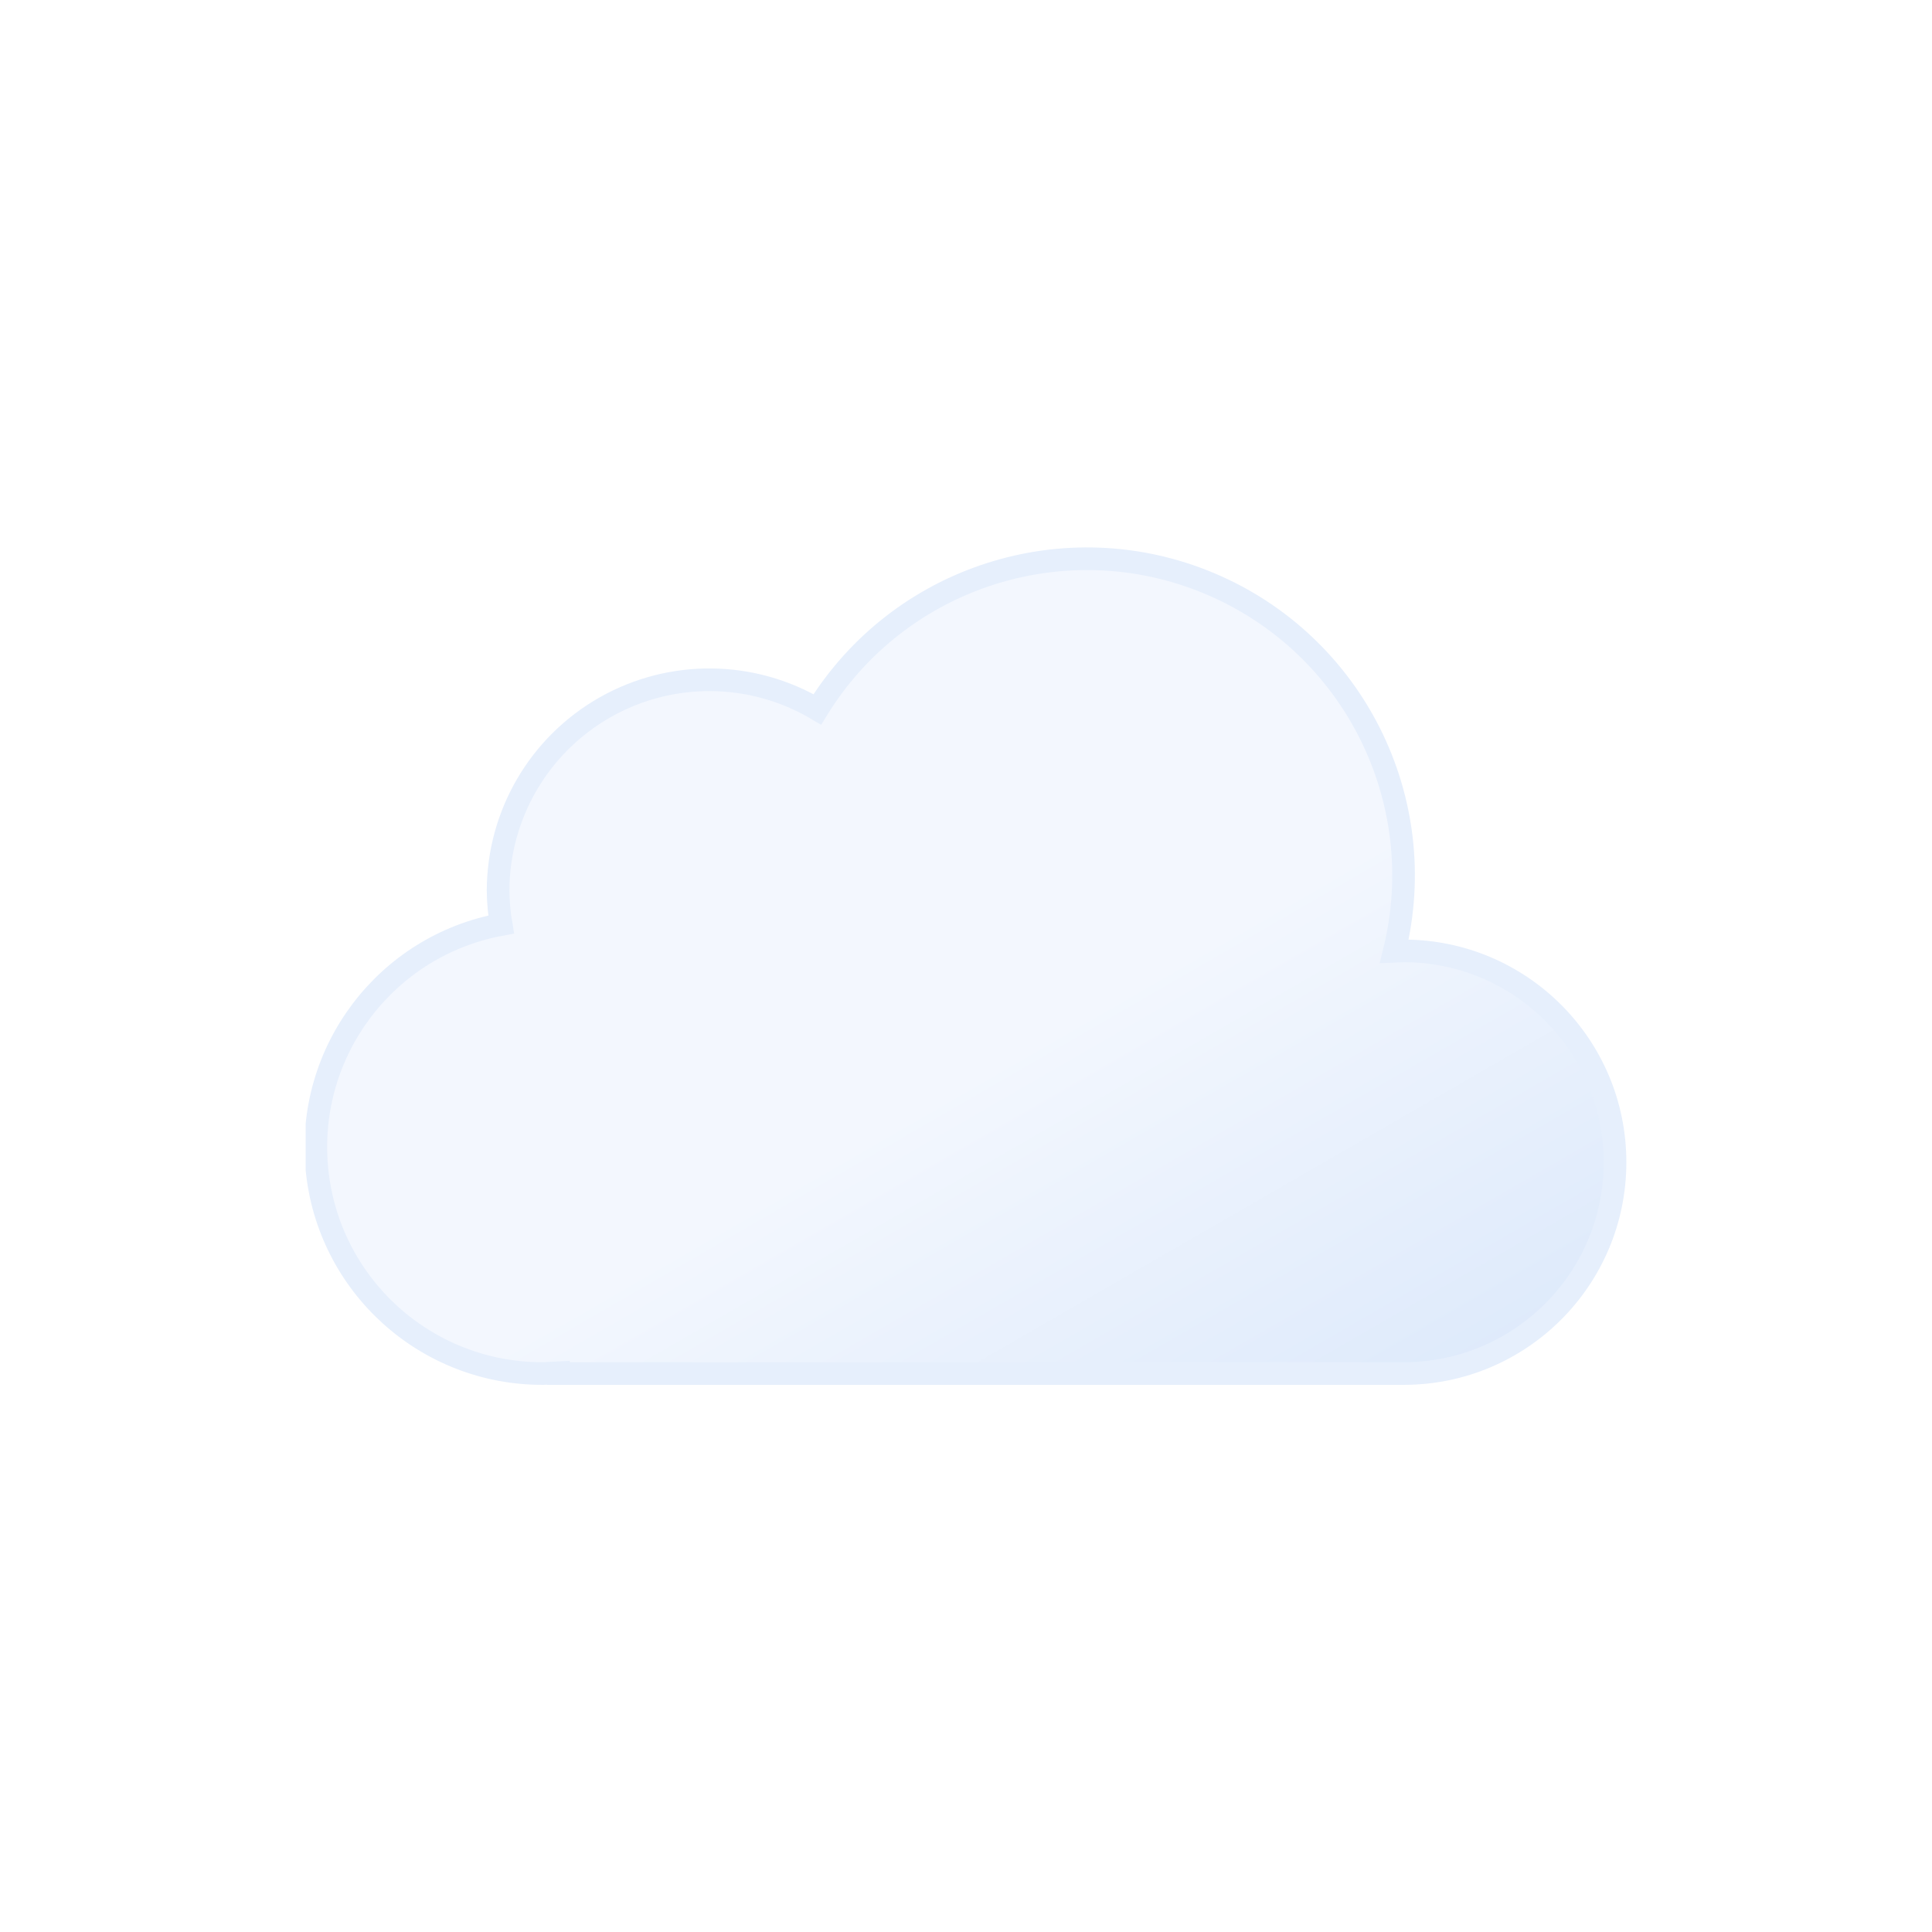
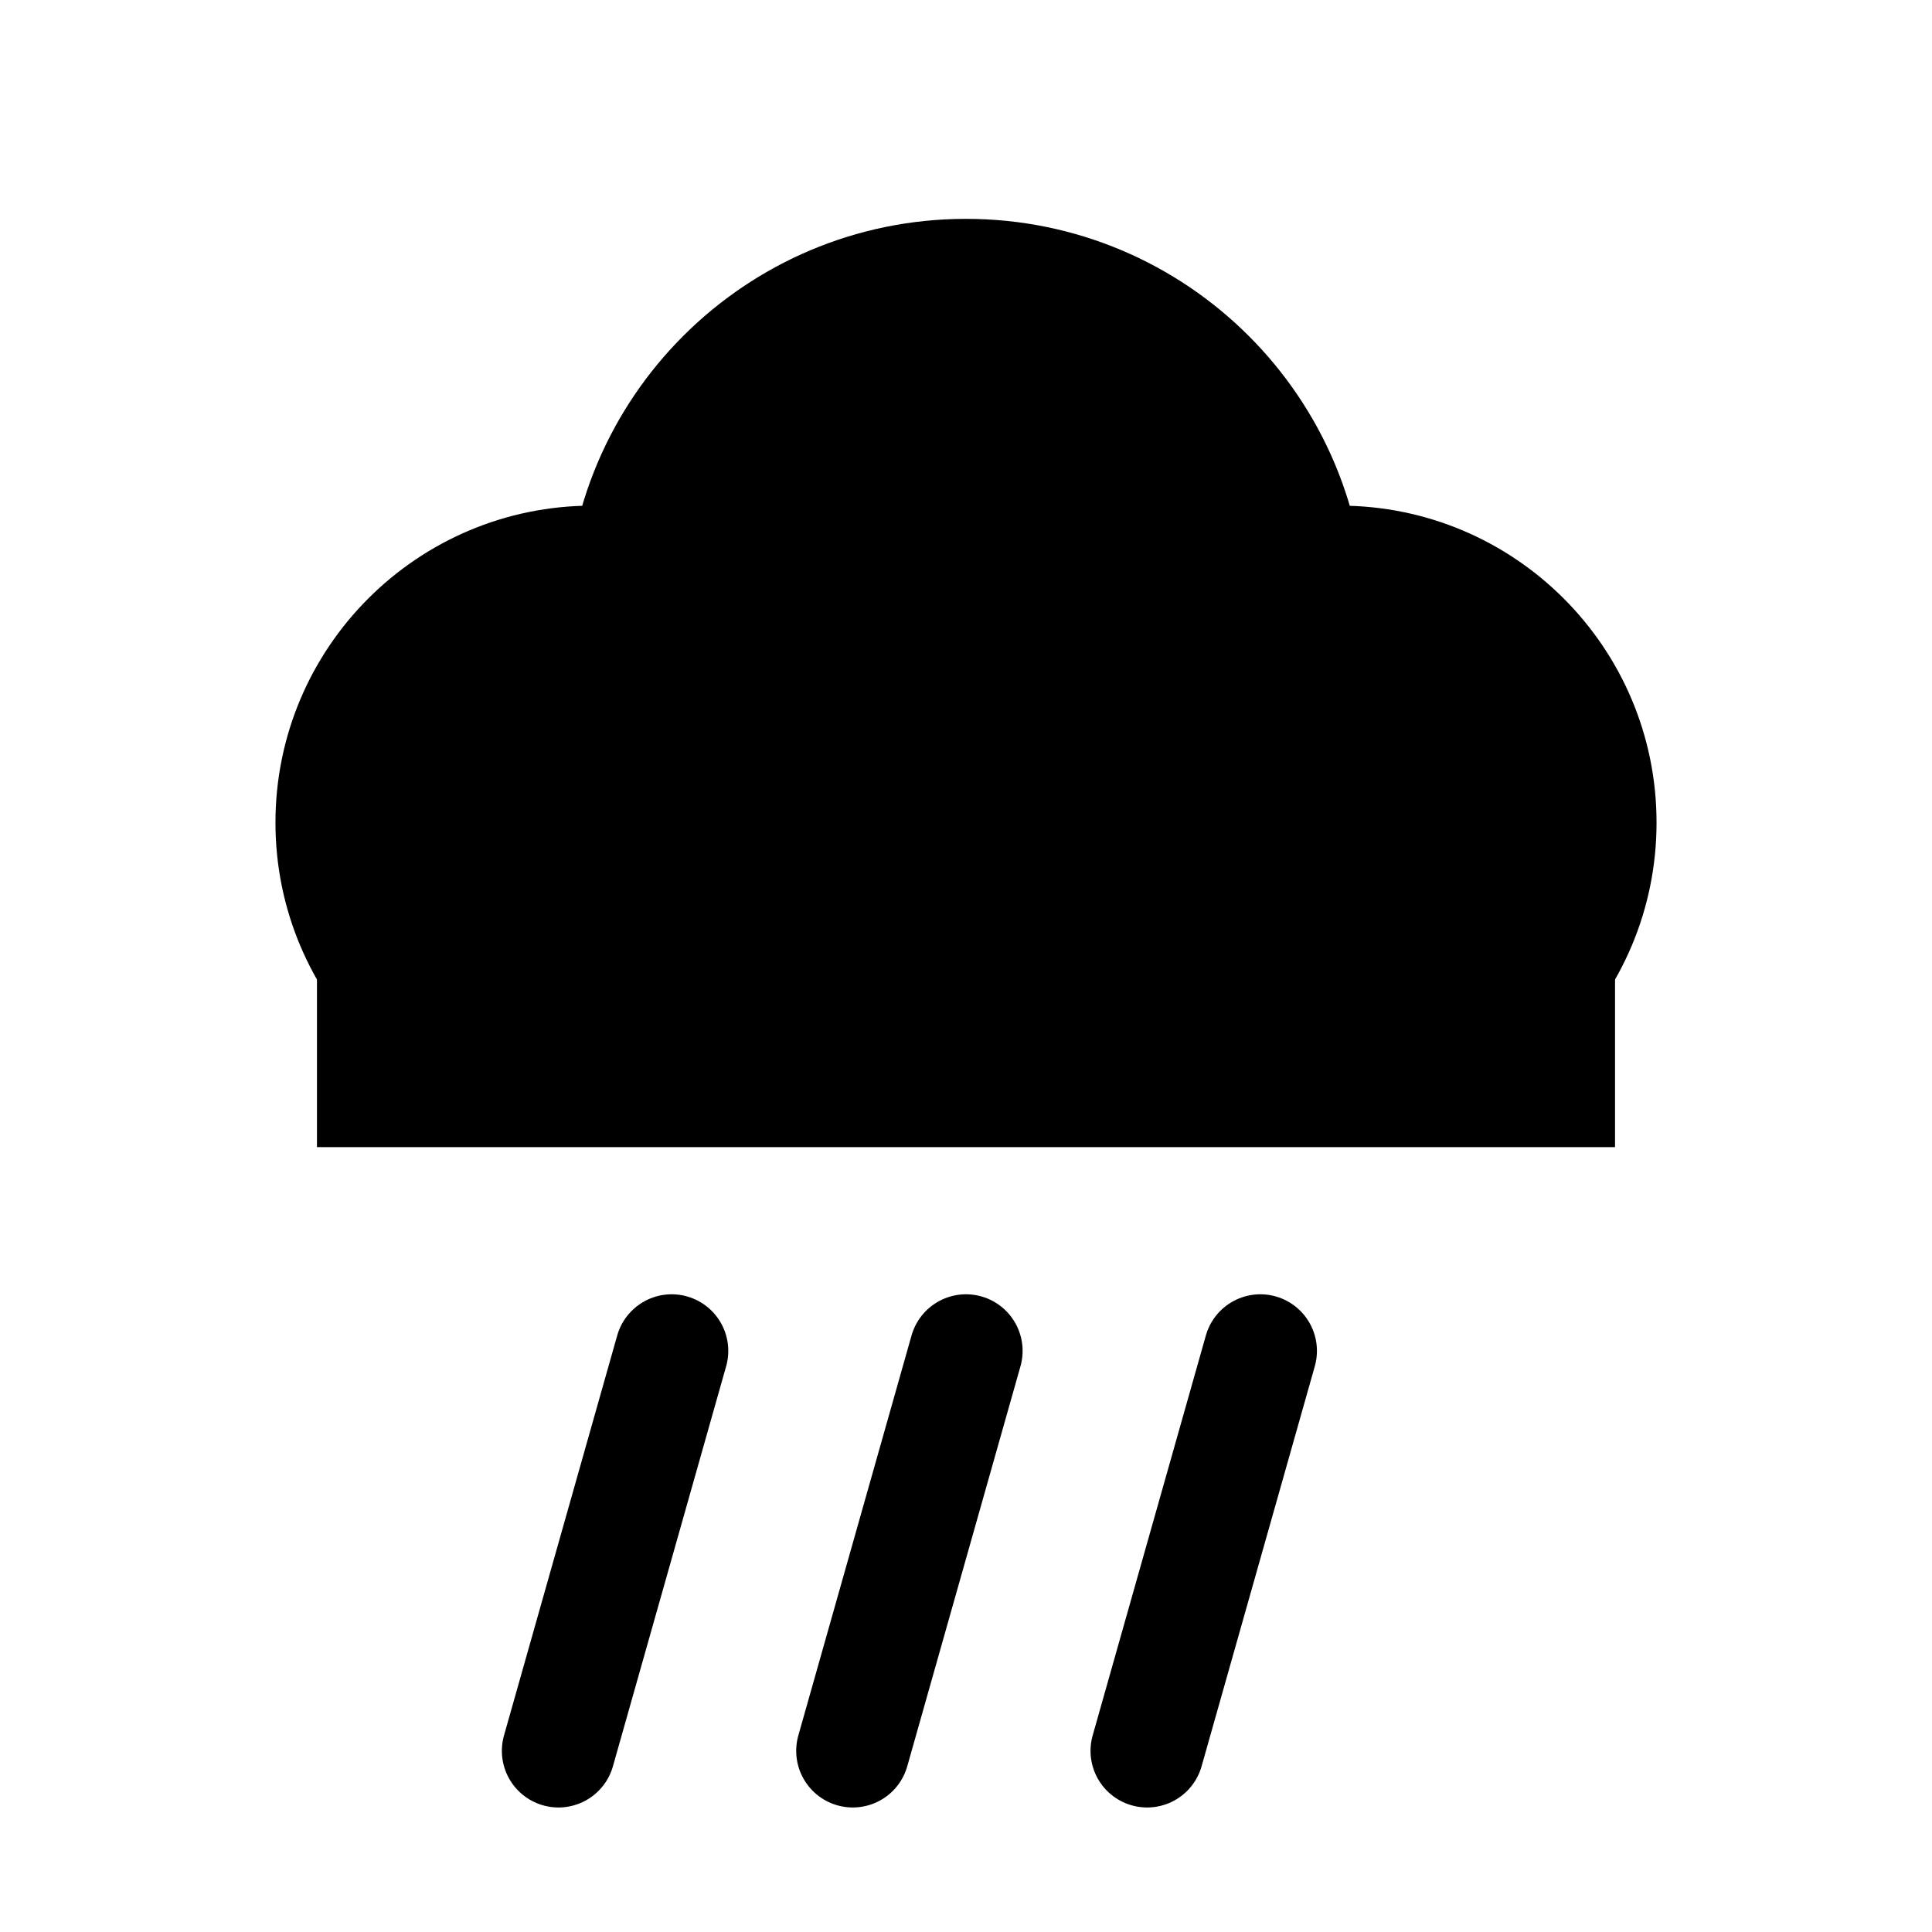
- <svg xmlns="http://www.w3.org/2000/svg" xmlns:xlink="http://www.w3.org/1999/xlink" viewBox="0 0 512 512">
-   <defs>
-     <linearGradient id="a" x1="99.5" x2="232.6" y1="30.7" y2="261.4" gradientUnits="userSpaceOnUse">
-       <stop offset="0" stop-color="#f3f7fe" />
-       <stop offset=".5" stop-color="#f3f7fe" />
-       <stop offset="1" stop-color="#deeafb" />
-     </linearGradient>
-     <linearGradient id="b" x1="1381.3" x2="1399.5" y1="-1144.7" y2="-1097.4" gradientTransform="rotate(-9 8002.567 8233.063)" gradientUnits="userSpaceOnUse">
-       <stop offset="0" stop-color="#0b65ed" />
-       <stop offset=".5" stop-color="#0a5ad4" />
-       <stop offset="1" stop-color="#0950bc" />
-     </linearGradient>
-     <linearGradient xlink:href="#b" id="c" x1="1436.7" x2="1454.9" y1="-1137" y2="-1089.7" gradientTransform="rotate(-9 8009.537 8233.037)" />
-     <linearGradient xlink:href="#b" id="d" x1="1492.1" x2="1510.3" y1="-1129.3" y2="-1082.1" gradientTransform="rotate(-9 8016.566 8233.078)" />
-     <symbol id="e" viewBox="0 0 350 222">
-       <path fill="url(#a)" stroke="#e6effc" stroke-miterlimit="10" stroke-width="6" d="m291 107-2.5.1A83.9 83.9 0 00135.6 43 56 56 0 0051 91a56.6 56.6 0 00.8 9A60 60 0 0063 219l4-.2v.2h224a56 56 0 000-112Z" />
-     </symbol>
-     <symbol id="f" overflow="visible" viewBox="0 0 129 57">
-       <path fill="url(#b)" stroke="#0a5ad4" stroke-miterlimit="10" d="M8.5 56.5a8 8 0 01-8-8v-40a8 8 0 0116 0v40a8 8 0 01-8 8Z" opacity="0">
-         <animateTransform id="x1" additive="sum" attributeName="transform" begin="0s; x1.end+.33s" dur=".67s" type="translate" values="0 -60; 0 60" />
-         <animate id="y1" attributeName="opacity" begin="0s; y1.end+.33s" dur=".67s" keyTimes="0; .25; 1" values="0; 1; 0" />
-       </path>
-       <path fill="url(#c)" stroke="#0a5ad4" stroke-miterlimit="10" d="M64.5 56.5a8 8 0 01-8-8v-40a8 8 0 0116 0v40a8 8 0 01-8 8Z" opacity="0">
-         <animateTransform id="x2" additive="sum" attributeName="transform" begin=".33s; x2.end+.33s" dur=".67s" type="translate" values="0 -60; 0 60" />
-         <animate id="y2" attributeName="opacity" begin=".33s; y2.end+.33s" dur=".67s" keyTimes="0; .25; 1" values="0; 1; 0" />
-       </path>
-       <path fill="url(#d)" stroke="#0a5ad4" stroke-miterlimit="10" d="M120.5 56.5a8 8 0 01-8-8v-40a8 8 0 0116 0v40a8 8 0 01-8 8Z" opacity="0">
-         <animateTransform id="x3" additive="sum" attributeName="transform" begin="-.33s; x3.end+.33s" dur=".67s" type="translate" values="0 -60; 0 60" />
-         <animate id="y3" attributeName="opacity" begin="-.33s; y3.end+.33s" dur=".67s" keyTimes="0; .25; 1" values="0; 1; 0" />
-       </path>
-     </symbol>
-   </defs>
-   <use xlink:href="#e" width="350" height="222" transform="translate(81 145)" />
-   <use xlink:href="#f" width="129" height="57" transform="translate(191.5 343.5)" />
+ <svg xmlns="http://www.w3.org/2000/svg" viewBox="0 0 512 512">
+   <circle cx="157" cy="218" r="84" fill="black" />
+   <circle cx="256" cy="164" r="106" fill="black" />
+   <circle cx="355" cy="218" r="84" fill="black" />
+   <rect x="84" y="216" width="344" height="88" fill="black" />
+   <g stroke="black" stroke-width="30" stroke-linecap="round">
+     <line x1="178" y1="358" x2="148" y2="464" />
+     <line x1="256" y1="358" x2="226" y2="464" />
+     <line x1="334" y1="358" x2="304" y2="464" />
+   </g>
</svg>
